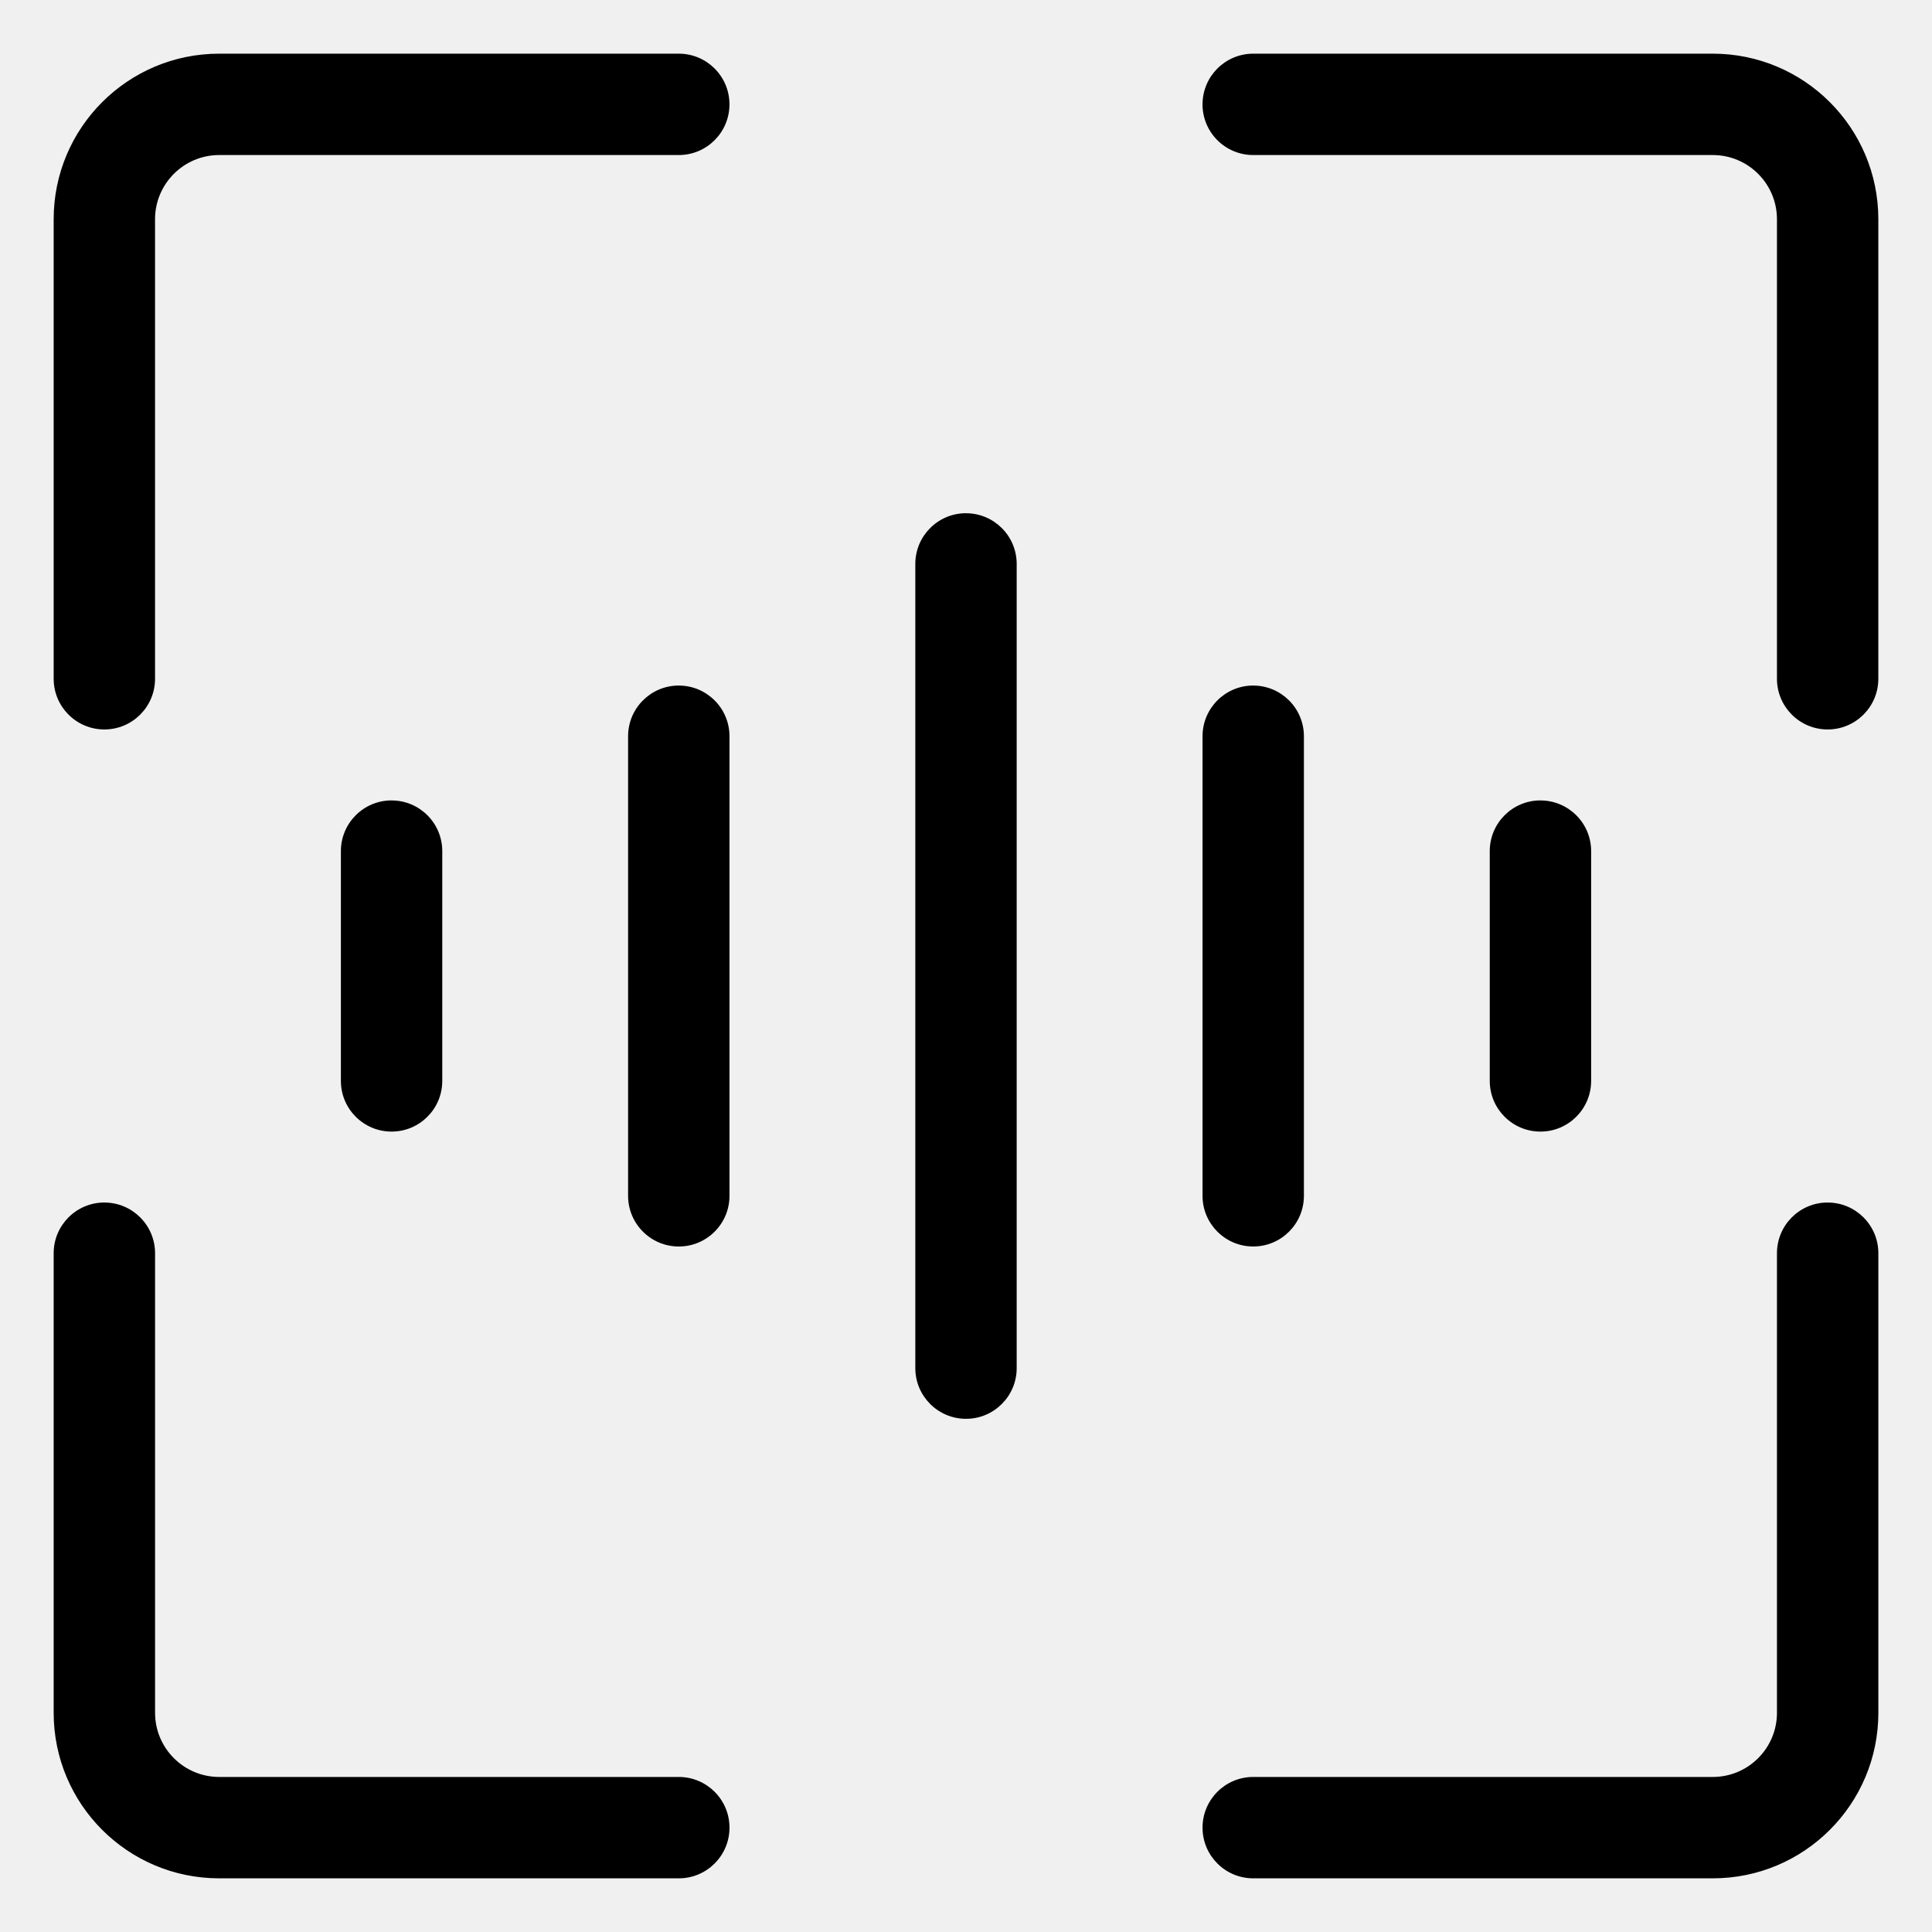
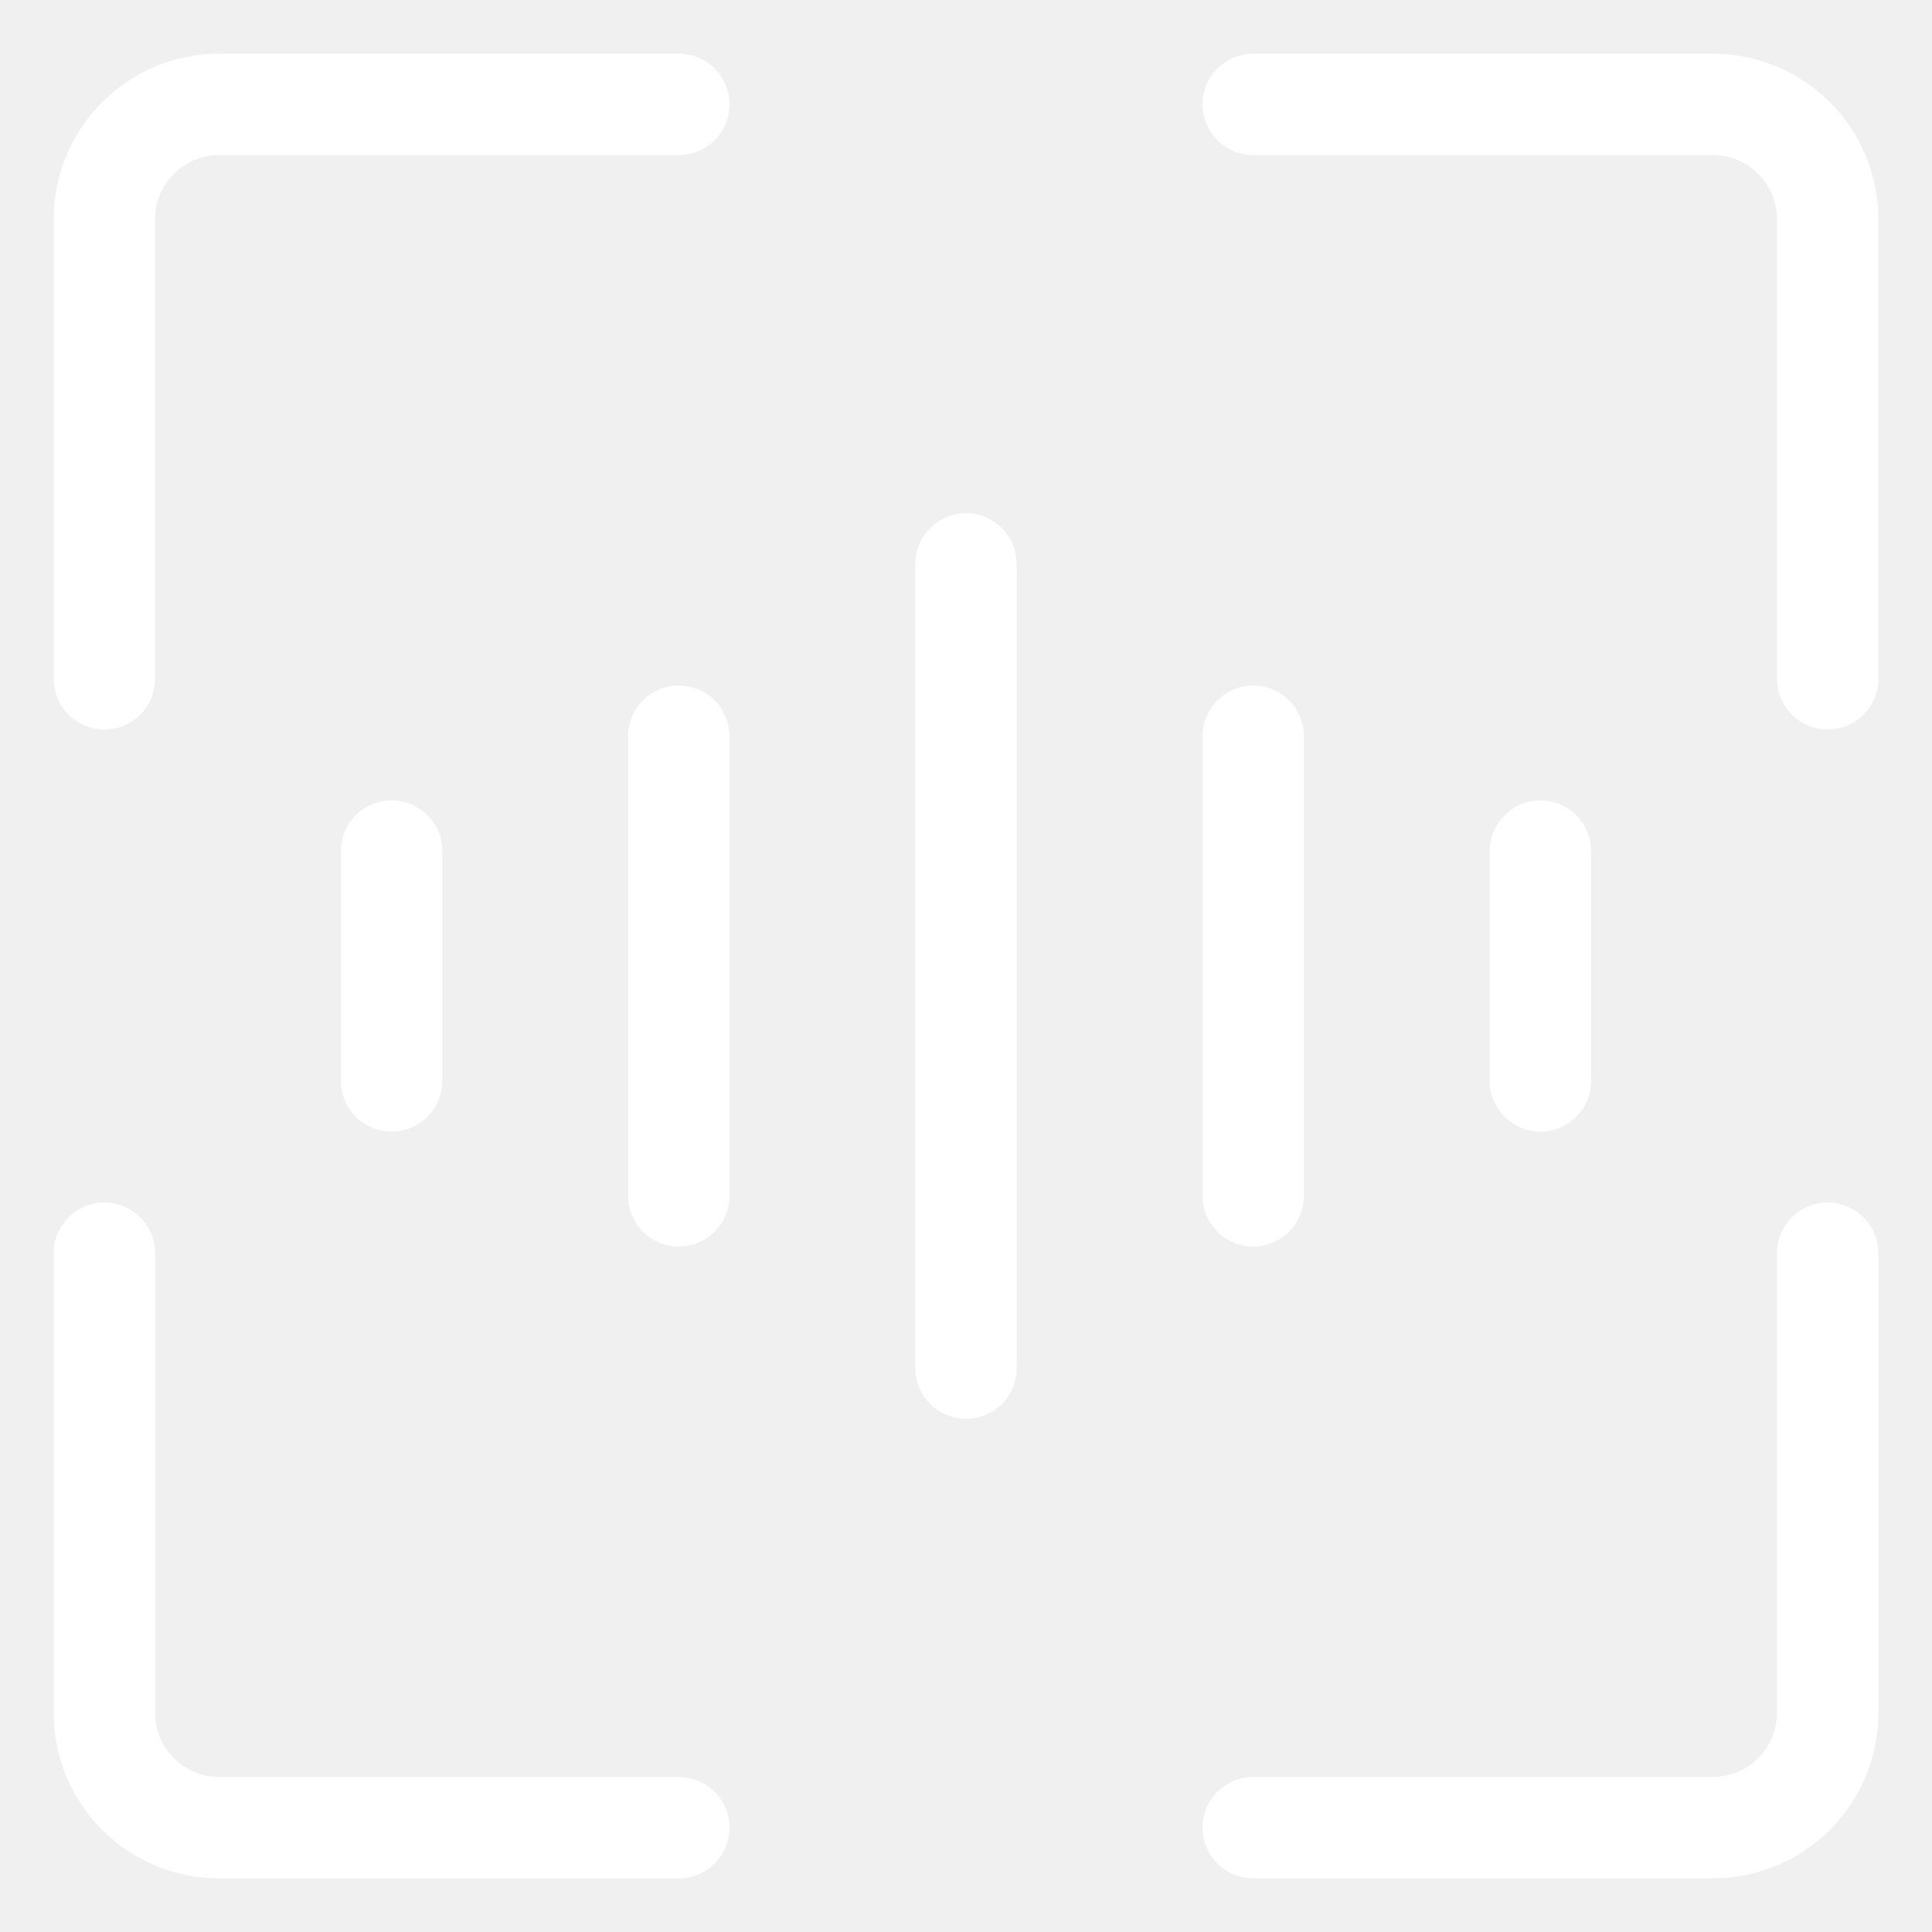
- <svg xmlns="http://www.w3.org/2000/svg" fill="currentColor" viewBox="0 0 72 72" class="icon--decorative" role="presentation">
+ <svg xmlns="http://www.w3.org/2000/svg" fill="#FFFFFF" viewBox="0 0 72 72" class="icon--decorative" role="presentation">
  <g class="voice_voice-symbol--framed">
    <path fill-rule="evenodd" d="M8.17 5.778A2.393 2.393 0 0 0 5.778 8.17v17.126a1.889 1.889 0 0 1-3.778 0V8.17A6.17 6.17 0 0 1 8.17 2h17.126a1.889 1.889 0 1 1 0 3.778H8.17Zm36.645-1.89A1.89 1.89 0 0 1 46.704 2H63.83A6.17 6.17 0 0 1 70 8.17v17.126a1.889 1.889 0 0 1-3.778 0V8.17a2.393 2.393 0 0 0-2.392-2.392H46.704a1.889 1.889 0 0 1-1.89-1.89ZM36 19.127a1.89 1.89 0 0 1 1.889 1.889v29.97a1.889 1.889 0 0 1-3.778 0v-29.97A1.89 1.89 0 0 1 36 19.126Zm-10.704 6.422a1.89 1.89 0 0 1 1.89 1.889v17.126a1.889 1.889 0 0 1-3.779 0V27.437a1.89 1.89 0 0 1 1.89-1.889Zm21.408 0a1.89 1.89 0 0 1 1.889 1.889v17.126a1.889 1.889 0 0 1-3.778 0V27.437a1.89 1.89 0 0 1 1.889-1.889ZM14.593 29.83c1.043 0 1.889.845 1.889 1.889v8.563a1.889 1.889 0 0 1-3.778 0v-8.563c0-1.044.845-1.89 1.889-1.89Zm42.814 0c1.044 0 1.89.845 1.89 1.889v8.563a1.889 1.889 0 0 1-3.778 0v-8.563c0-1.044.845-1.89 1.888-1.89ZM3.89 44.815a1.89 1.89 0 0 1 1.889 1.889V63.83a2.392 2.392 0 0 0 2.392 2.392h17.126a1.889 1.889 0 0 1 0 3.778H8.17A6.17 6.17 0 0 1 2 63.83V46.704a1.89 1.89 0 0 1 1.889-1.89Zm64.222 0a1.89 1.89 0 0 1 1.889 1.889V63.83A6.17 6.17 0 0 1 63.83 70H46.704a1.889 1.889 0 0 1 0-3.778H63.83a2.392 2.392 0 0 0 2.392-2.392V46.704a1.89 1.89 0 0 1 1.89-1.89Z" class="path-fill logo-fill" clip-rule="evenodd" />
  </g>
</svg>
